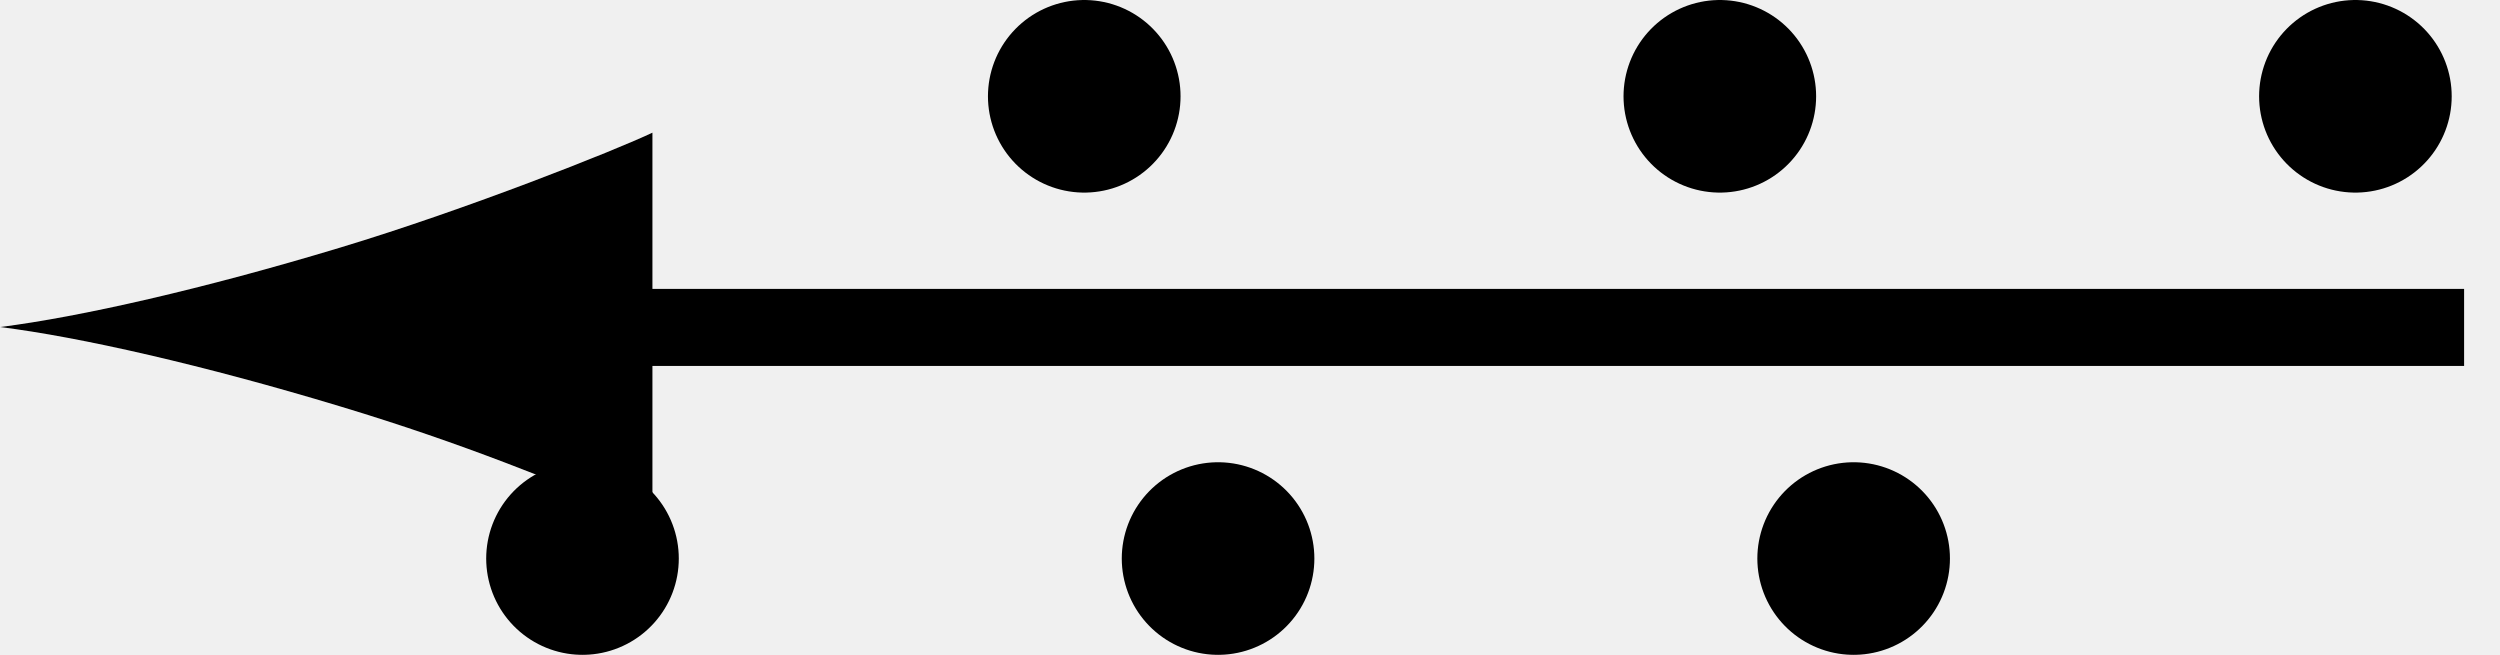
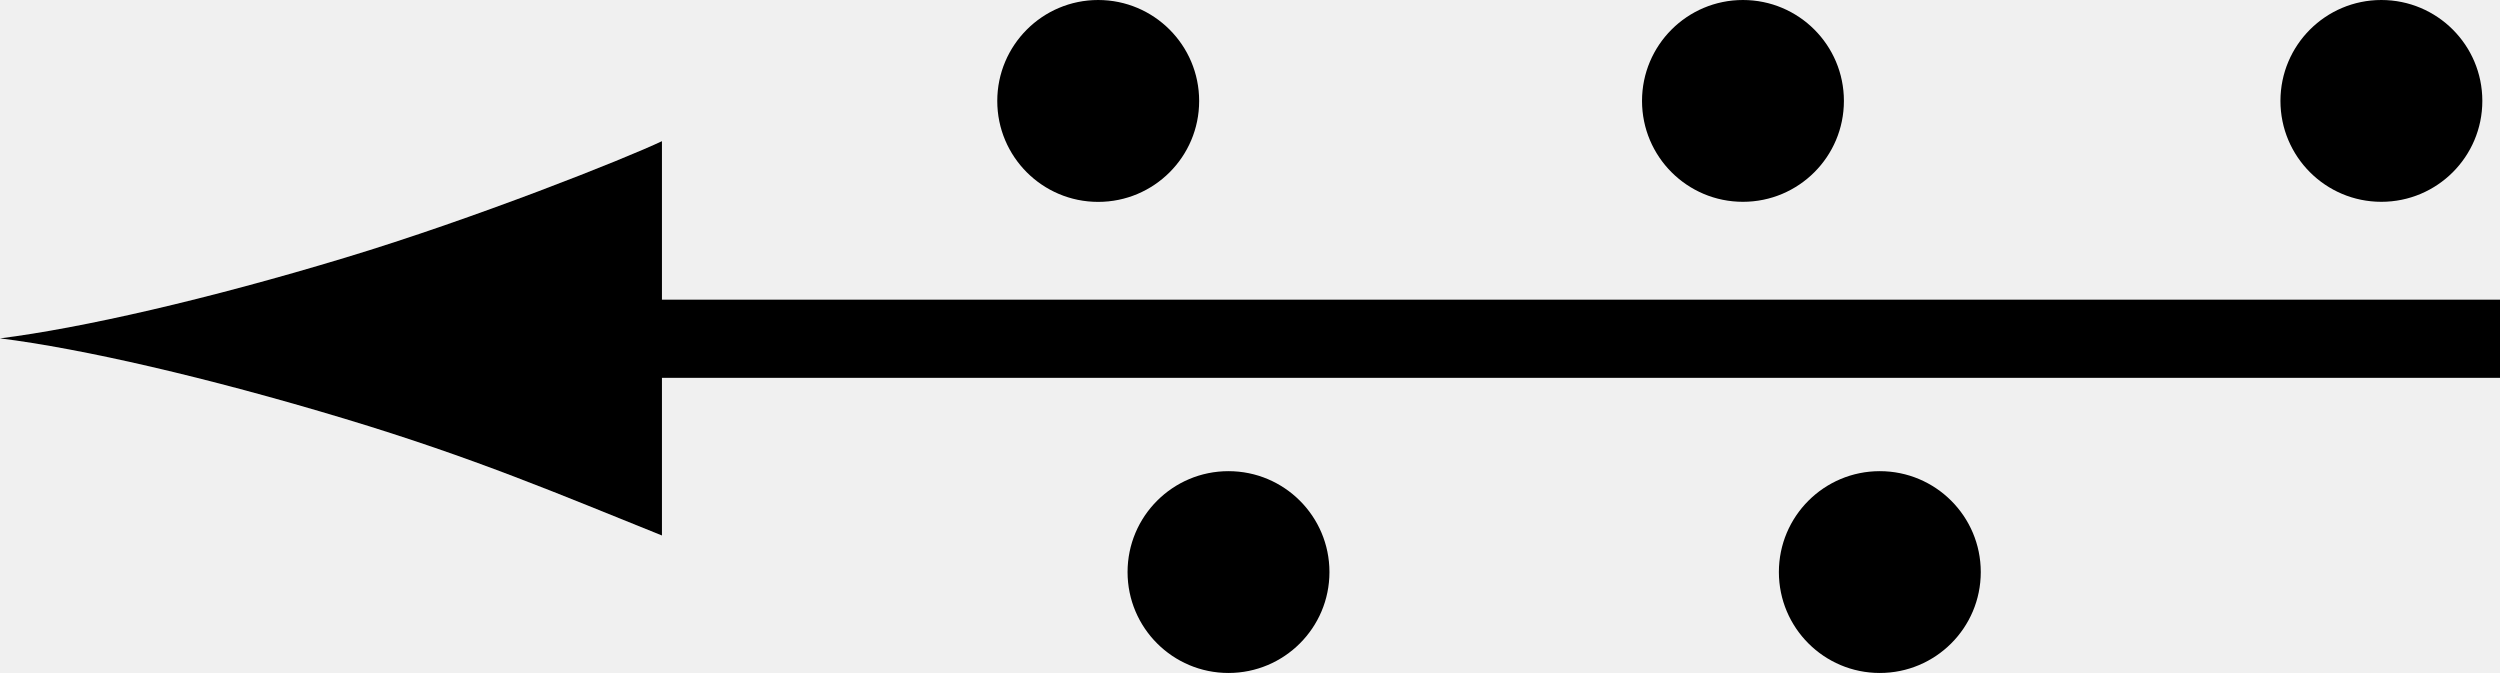
- <svg xmlns="http://www.w3.org/2000/svg" width="32.451" height="8.5" viewBox="0 0 32.451 8.5" overflow="visible" enable-background="new 0 0 32.451 8.5" xml:space="preserve">
+ <svg xmlns="http://www.w3.org/2000/svg" width="31.985" height="8.61" viewBox="0 0 31.985 8.61" overflow="visible" enable-background="new 0 0 31.985 8.61" xml:space="preserve">
  <g id="レイヤー_1">
    <g>
      <g>
-         <g>
-           <path fill="#FFFFFF" d="M4.415,5.275c1.653,0.499,2.728,0.959,4.054,1.491V1.722       C7.994,1.948,6.068,2.715,4.415,3.214C2.645,3.749,1.041,4.114,0,4.245C1.041,4.375,2.645,4.74,4.415,5.275z" />
-         </g>
-         <g>
-           <path fill="none" stroke="#000000" d="M31.985,4.25H6.776" />
-           <path d="M4.415,5.275c1.653,0.499,2.728,0.959,4.054,1.491V1.722       C7.994,1.948,6.068,2.715,4.415,3.214C2.645,3.749,1.041,4.114,0,4.245C1.041,4.375,2.645,4.74,4.415,5.275z" />
-         </g>
+         <path fill="#FFFFFF" d="M4.415,5.359c1.653,0.499,2.728,0.959,4.054,1.492V1.806      C7.994,2.032,6.068,2.798,4.415,3.297C2.645,3.833,1.041,4.198,0,4.329C1.041,4.459,2.645,4.825,4.415,5.359z" />
      </g>
      <g>
-         <g>
-           <path fill="none" d="M31.985,4.25H6.776" />
-           <g>
-             <g>
-               <path fill="none" stroke="#000000" stroke-width="2.5" stroke-linecap="round" stroke-linejoin="round" stroke-dasharray="0 8.25" d="         M7.561,7.25h23.641" />
-               <path fill="none" stroke="#000000" stroke-width="2.5" stroke-linecap="round" stroke-linejoin="round" stroke-dasharray="0 8.25" d="         M30.574,1.25H7.561" />
-             </g>
-           </g>
-         </g>
+         <path fill="none" stroke="#000000" d="M31.985,4.334H6.776" />
+         <path d="M4.415,5.359c1.653,0.499,2.728,0.959,4.054,1.492V1.806      C7.994,2.032,6.068,2.798,4.415,3.297C2.645,3.833,1.041,4.198,0,4.329C1.041,4.459,2.645,4.825,4.415,5.359z" />
      </g>
    </g>
+     <path d="M15.342,1.292c0,0.713-0.578,1.291-1.292,1.291c-0.713,0-1.291-0.578-1.291-1.291S13.337,0,14.05,0    C14.764,0,15.342,0.579,15.342,1.292z" />
+     <path d="M23.591,1.291c0,0.713-0.578,1.291-1.292,1.291c-0.713,0-1.291-0.578-1.291-1.291S21.586,0,22.299,0    C23.013,0,23.591,0.578,23.591,1.291z" />
+     <path d="M31.759,1.291c0,0.713-0.578,1.291-1.292,1.291c-0.713,0-1.291-0.578-1.291-1.291S29.754,0,30.467,0    C31.181,0,31.759,0.578,31.759,1.291z" />
+     <path d="M17.009,7.319c0,0.713-0.578,1.291-1.292,1.291c-0.713,0-1.291-0.578-1.291-1.291    s0.578-1.291,1.291-1.291C16.431,6.028,17.009,6.606,17.009,7.319z" />
+     <path d="M25.342,7.319c0,0.713-0.578,1.291-1.292,1.291c-0.713,0-1.291-0.578-1.291-1.291    s0.578-1.291,1.291-1.291C24.764,6.028,25.342,6.606,25.342,7.319z" />
  </g>
</svg>
